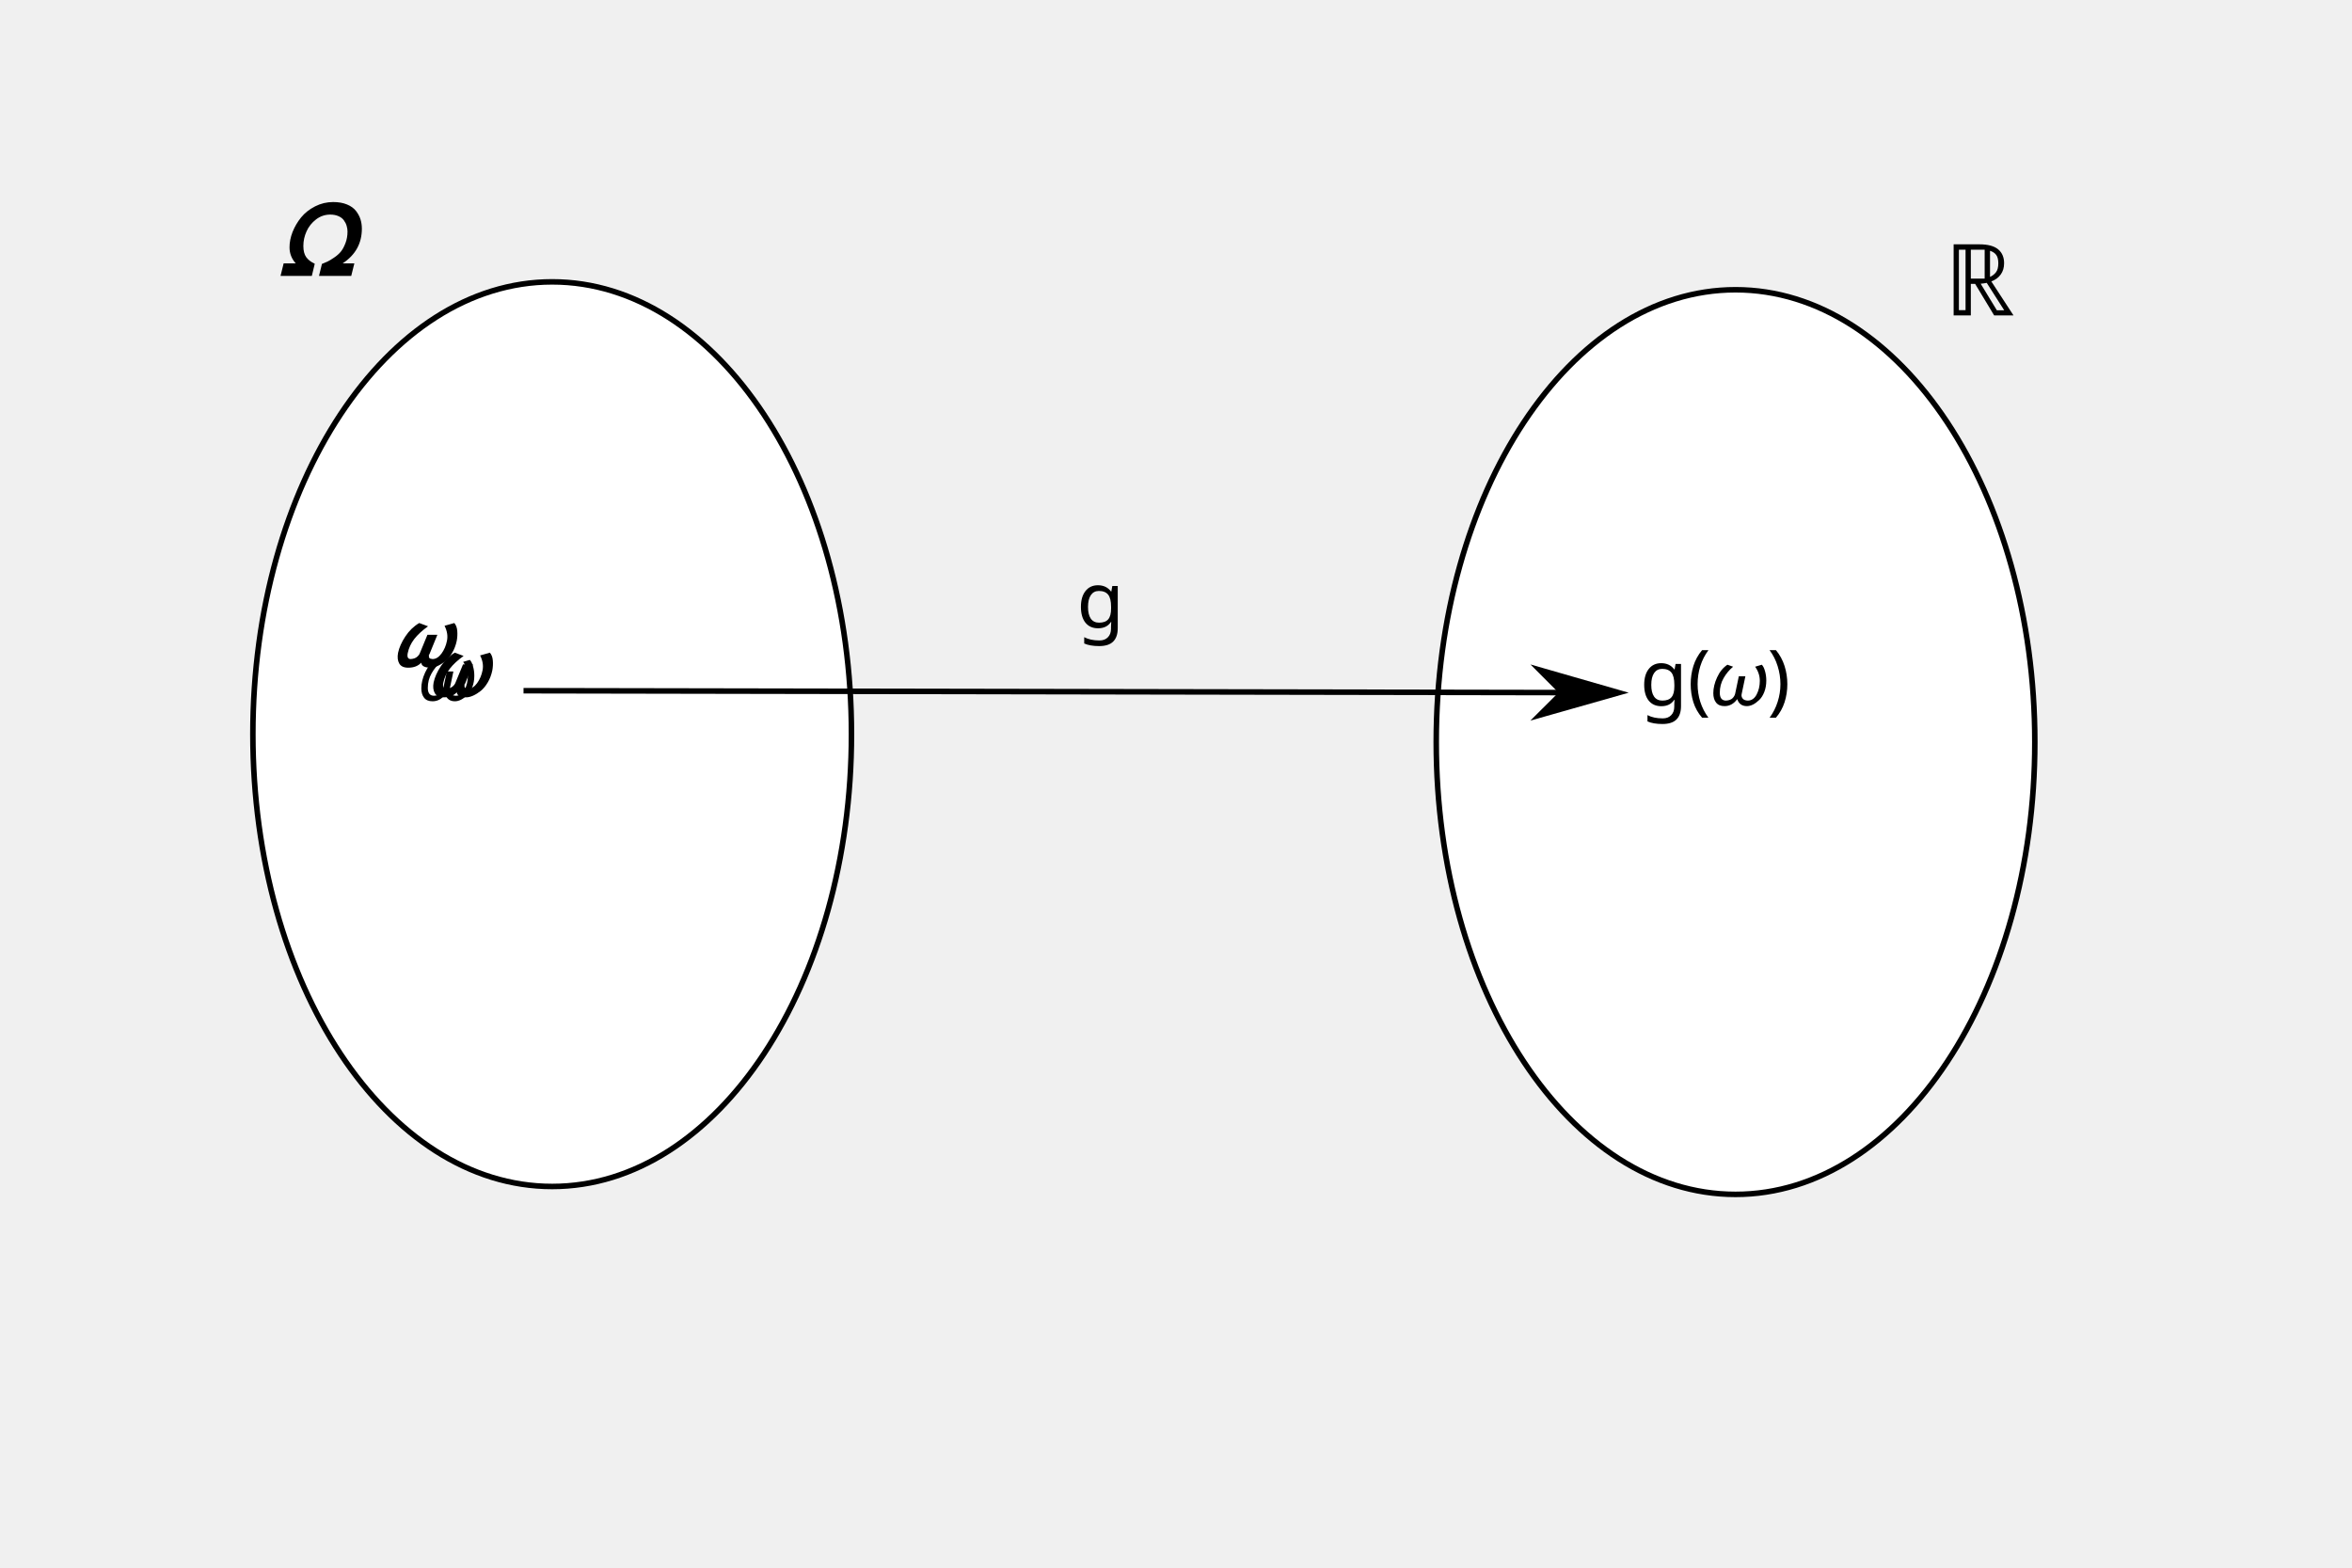
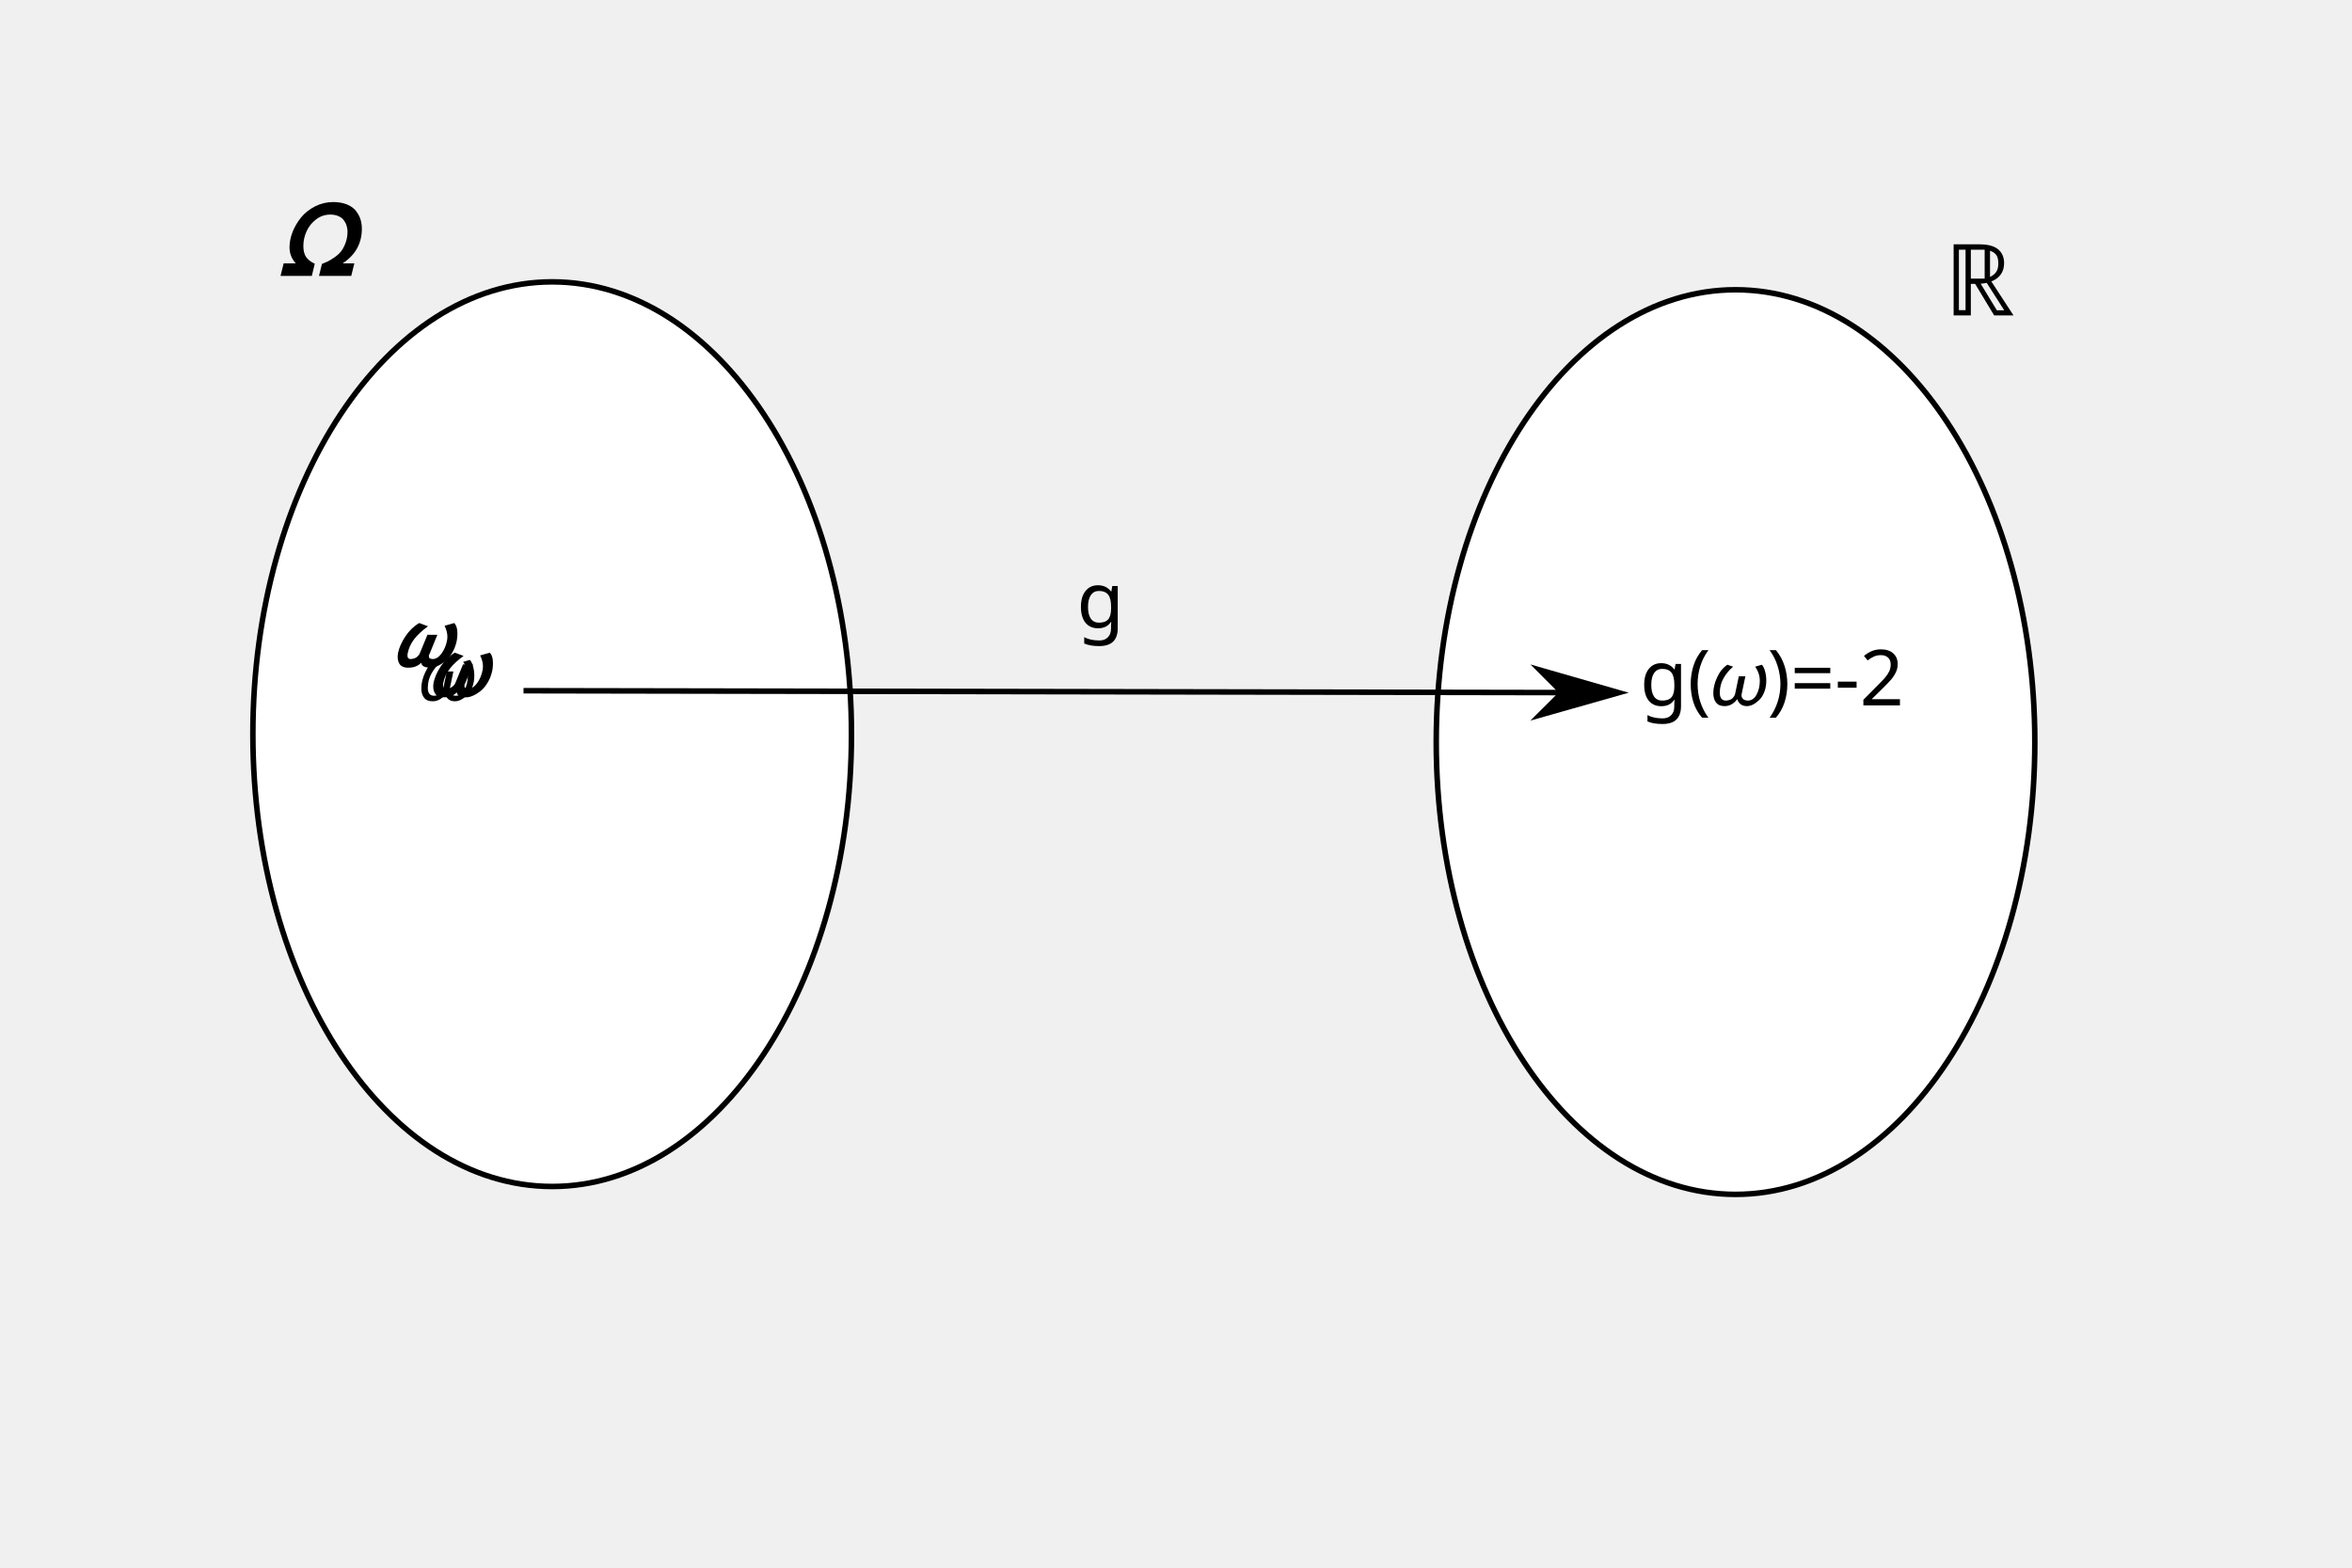
<svg xmlns="http://www.w3.org/2000/svg" width="425.197" height="283.465" id="svg2" version="1.1">
  <defs id="defs4">
    <marker orient="auto" refY="0.0" refX="0.0" id="Arrow1Lend" style="overflow:visible;">
      <path id="path3643" d="M 0.0,0.0 L 5.0,-5.0 L -12.5,0.0 L 5.0,5.0 L 0.0,0.0 z " style="fill-rule:evenodd;stroke:#000000;stroke-width:1.0pt;marker-start:none;" transform="scale(0.8) rotate(180) translate(12.5,0)" />
    </marker>
    <marker orient="auto" refY="0.0" refX="0.0" id="Arrow2Lend" style="overflow:visible;">
      <path id="path3661" style="font-size:12.0;fill-rule:evenodd;stroke-width:0.625;stroke-linejoin:round;" d="M 8.719,4.034 L -2.207,0.016 L 8.719,-4.002 C 6.973,-1.63 6.983,1.616 8.719,4.034 z " transform="scale(1.1) rotate(180) translate(1,0)" />
    </marker>
  </defs>
  <g id="layer1" transform="translate(0,-768.8963)">
    <path style="fill:#ffffff;fill-rule:evenodd;stroke:#000000;stroke-width:1px;stroke-linecap:butt;stroke-linejoin:miter;stroke-opacity:1;fill-opacity:1" id="path2816" d="m 153.929,132.75 c 0,45.169 -24.225,81.786 -54.107,81.786 -29.883,0 -54.107,-36.617 -54.107,-81.786 0,-45.169 24.225,-81.786 54.107,-81.786 29.883,0 54.107,36.617 54.107,81.786 z" transform="translate(0,768.8963)" />
    <path transform="translate(213.9286,770.3249)" d="m 153.929,132.75 c 0,45.169 -24.225,81.786 -54.107,81.786 -29.883,0 -54.107,-36.617 -54.107,-81.786 0,-45.169 24.225,-81.786 54.107,-81.786 29.883,0 54.107,36.617 54.107,81.786 z" id="path2818" style="fill:#ffffff;fill-rule:evenodd;stroke:#000000;stroke-width:1px;stroke-linecap:butt;stroke-linejoin:miter;stroke-opacity:1;fill-opacity:1" />
    <text xml:space="preserve" style="font-size:40px;font-style:italic;font-variant:normal;font-weight:bold;font-stretch:normal;fill:#000000;fill-opacity:1;stroke:none;font-family:LMMathSymbols10;-inkscape-font-specification:LMMathSymbols10 Bold Italic" x="40.714" y="45.607" id="text3592" transform="translate(0,768.8963)">
      <tspan id="tspan3594" x="40.714" y="45.607" />
    </text>
    <text xml:space="preserve" style="font-size:12px;font-style:normal;font-variant:normal;font-weight:normal;font-stretch:normal;fill:#000000;fill-opacity:1;stroke:none;font-family:OpenSymbol;-inkscape-font-specification:OpenSymbol" x="50.714" y="818.789" id="text3596">
      <tspan id="tspan3598" x="50.714" y="818.789" style="font-size:18;font-style:normal;font-variant:normal;font-weight:normal;font-stretch:normal;font-family:OpenSymbol;-inkscape-font-specification:OpenSymbol">𝜴</tspan>
    </text>
    <text xml:space="preserve" style="font-size:12px;font-style:italic;font-variant:normal;font-weight:bold;font-stretch:normal;fill:#000000;fill-opacity:1;stroke:none;font-family:LMMathSymbols10;-inkscape-font-specification:LMMathSymbols10 Bold Italic" x="351.429" y="825.932" id="text3600">
      <tspan id="tspan3602" x="351.429" y="825.932" style="font-size:18;-inkscape-font-specification:OpenSymbol;font-family:OpenSymbol;font-weight:normal;font-style:normal;font-stretch:normal;font-variant:normal">ℝ</tspan>
    </text>
    <path style="fill:none;stroke:#000000;stroke-width:1px;stroke-linecap:butt;stroke-linejoin:miter;stroke-opacity:1;marker-end:url(#Arrow1Lend)" d="M 94.643,124.893 292.5,125.25 l 0,0 0,0" id="path3635" transform="translate(0,768.8963)" />
    <text xml:space="preserve" style="font-size:14px;font-style:italic;font-variant:normal;font-weight:bold;font-stretch:normal;fill:#000000;fill-opacity:1;stroke:none;font-family:LMMathSymbols10;-inkscape-font-specification:LMMathSymbols10 Bold Italic" x="194.643" y="882.361" id="text4301">
      <tspan id="tspan4303" x="194.643" y="882.361" style="font-style:normal;font-variant:normal;font-weight:normal;font-stretch:normal;font-family:OpenSymbol;-inkscape-font-specification:OpenSymbol">g</tspan>
    </text>
    <text xml:space="preserve" style="font-size:14px;font-style:italic;font-variant:normal;font-weight:bold;font-stretch:normal;fill:#000000;fill-opacity:1;stroke:none;font-family:LMMathSymbols10;-inkscape-font-specification:LMMathSymbols10 Bold Italic" x="296.473" y="896.449" id="text4301-9">
-       <tspan id="tspan4303-7" x="296.473" y="896.449" style="font-style:normal;font-variant:normal;font-weight:normal;font-stretch:normal;font-family:OpenSymbol;-inkscape-font-specification:OpenSymbol">g(𝜔)</tspan>
+       <tspan id="tspan4303-7" x="296.473" y="896.449" style="font-style:normal;font-variant:normal;font-weight:normal;font-stretch:normal;font-family:OpenSymbol;-inkscape-font-specification:OpenSymbol">g(𝜔)=-2</tspan>
    </text>
    <text xml:space="preserve" style="font-size:14px;font-style:italic;font-variant:normal;font-weight:bold;font-stretch:normal;fill:#000000;fill-opacity:1;stroke:none;font-family:LMMathSymbols10;-inkscape-font-specification:LMMathSymbols10 Bold Italic" x="77.5" y="125.965" id="text2887" transform="translate(0,768.8963)">
      <tspan id="tspan2889" x="77.5" y="125.965">𝜔</tspan>
    </text>
    <text xml:space="preserve" style="font-size:14px;font-style:italic;font-variant:normal;font-weight:bold;font-stretch:normal;fill:#000000;fill-opacity:1;stroke:none;font-family:LMMathSymbols10;-inkscape-font-specification:LMMathSymbols10 Bold Italic" x="71.071" y="120.607" id="text2891" transform="translate(0,768.8963)">
      <tspan id="tspan2893" x="71.071" y="120.607">𝜔</tspan>
    </text>
    <text xml:space="preserve" style="font-size:14px;font-style:normal;font-variant:normal;font-weight:normal;font-stretch:normal;fill:#000000;fill-opacity:1;stroke:none;font-family:OpenSymbol;-inkscape-font-specification:OpenSymbol" x="75.714" y="895.575" id="text2897">
      <tspan id="tspan2899" x="75.714" y="895.575">𝜔</tspan>
    </text>
  </g>
</svg>
